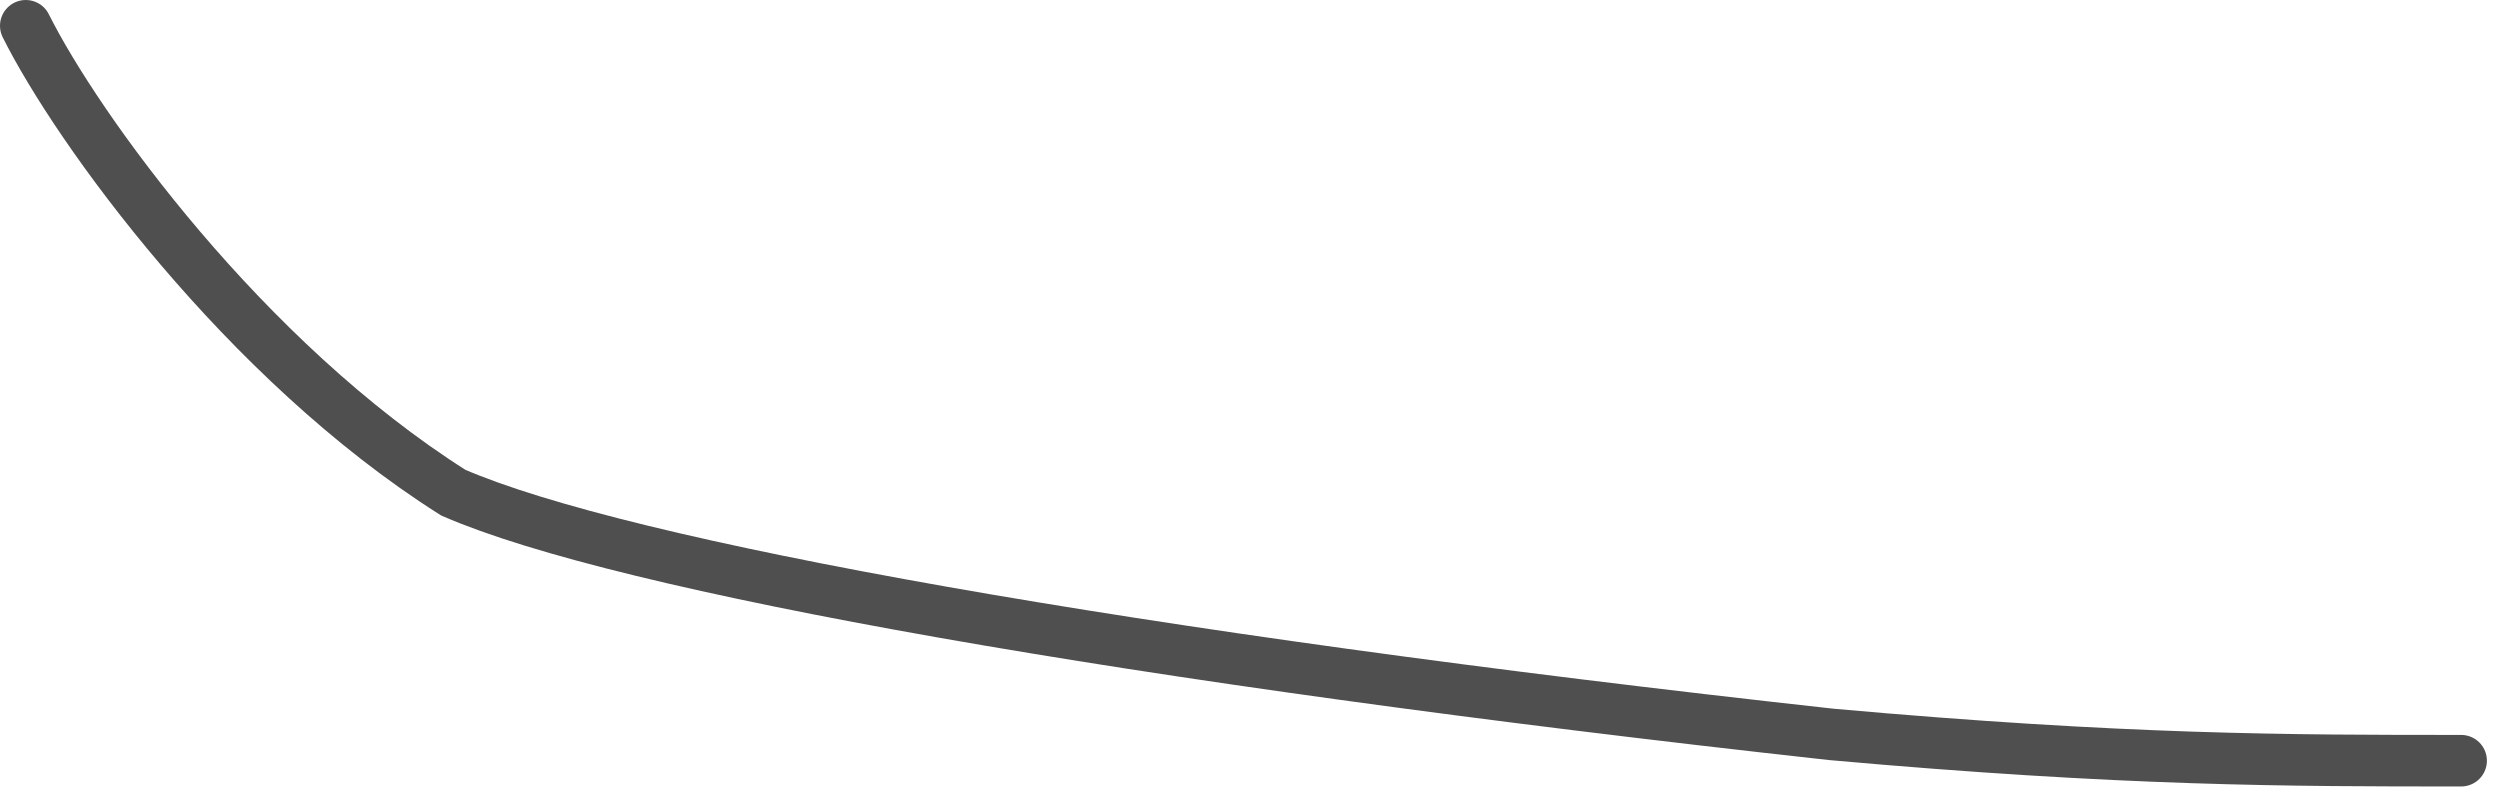
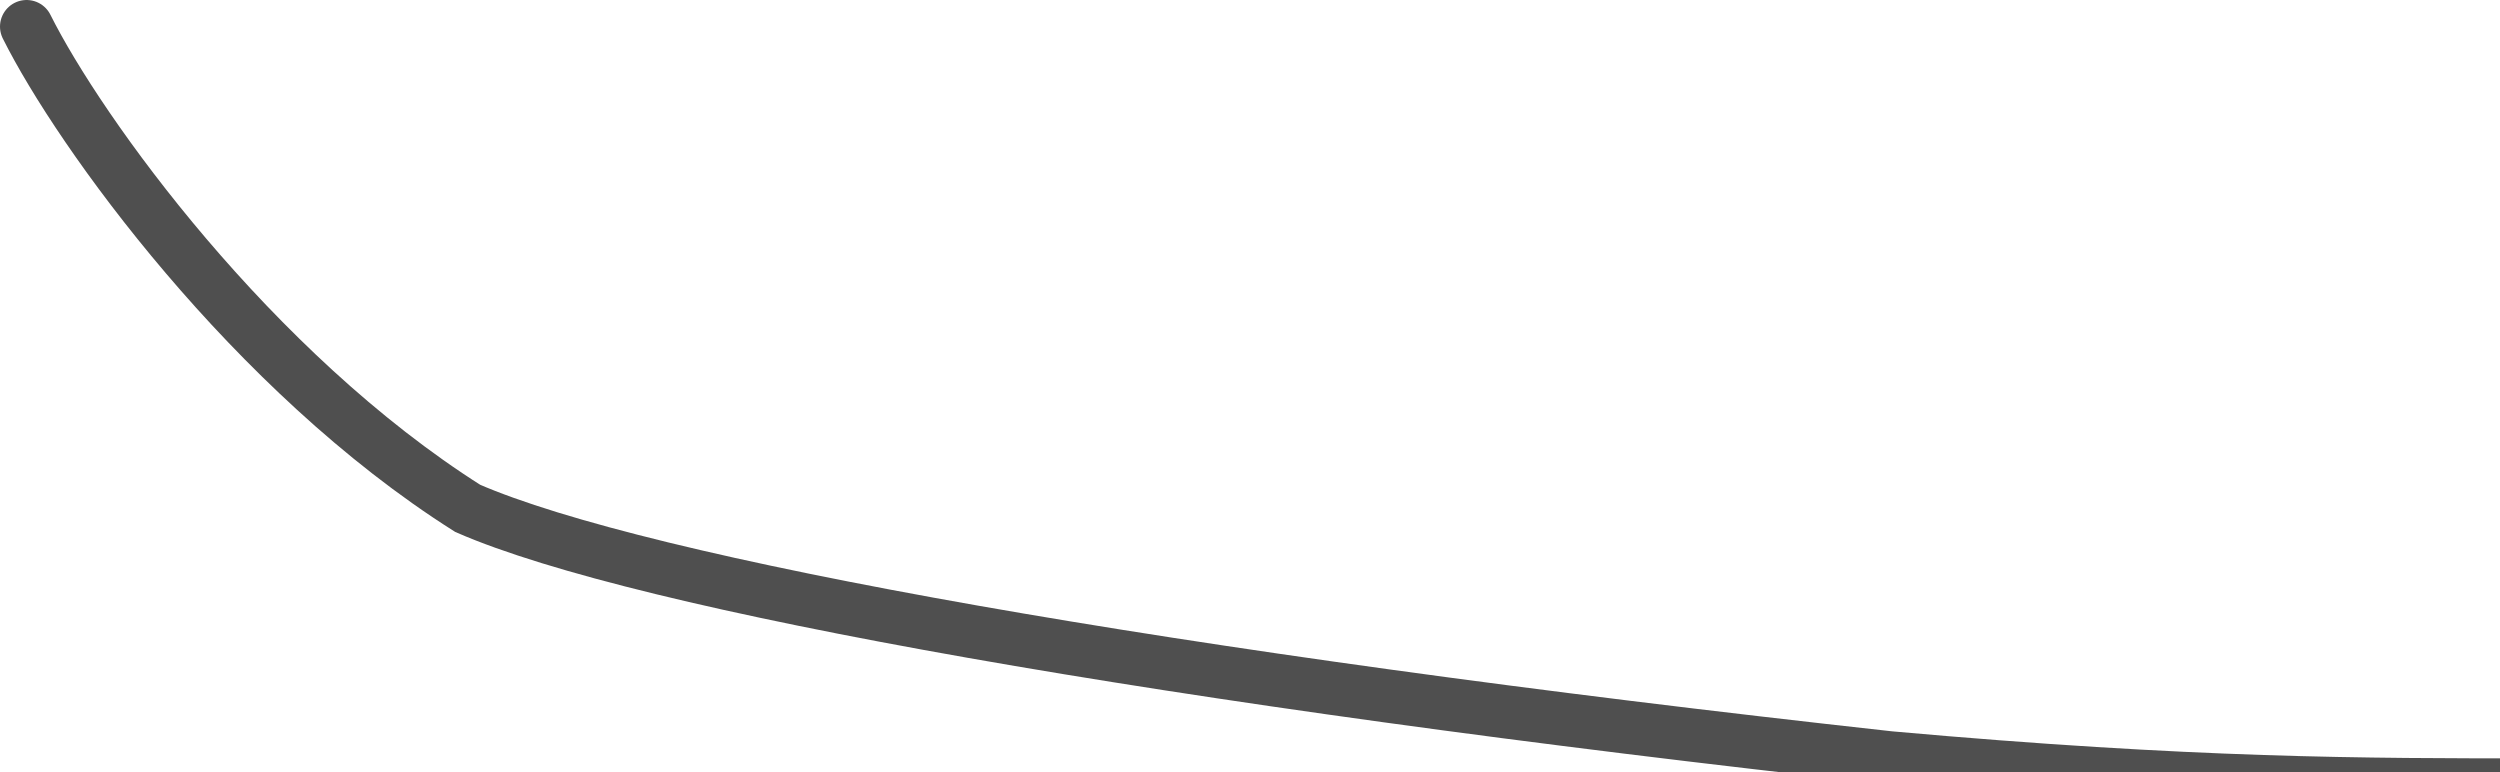
- <svg xmlns="http://www.w3.org/2000/svg" width="97" height="31" viewBox="0 0 97 31" fill="none">
+ <svg xmlns="http://www.w3.org/2000/svg" width="94" height="29" viewBox="0 0 94 29" fill="none">
  <path d="M1 1C2.98 4.97 9.475 13.982 17.585 19.114C24.173 21.981 43.837 25.493 71.052 28.494C82.428 29.515 88.863 29.515 95.492 29.515" stroke="#4F4F4F" stroke-width="2" stroke-linecap="round" />
</svg>
